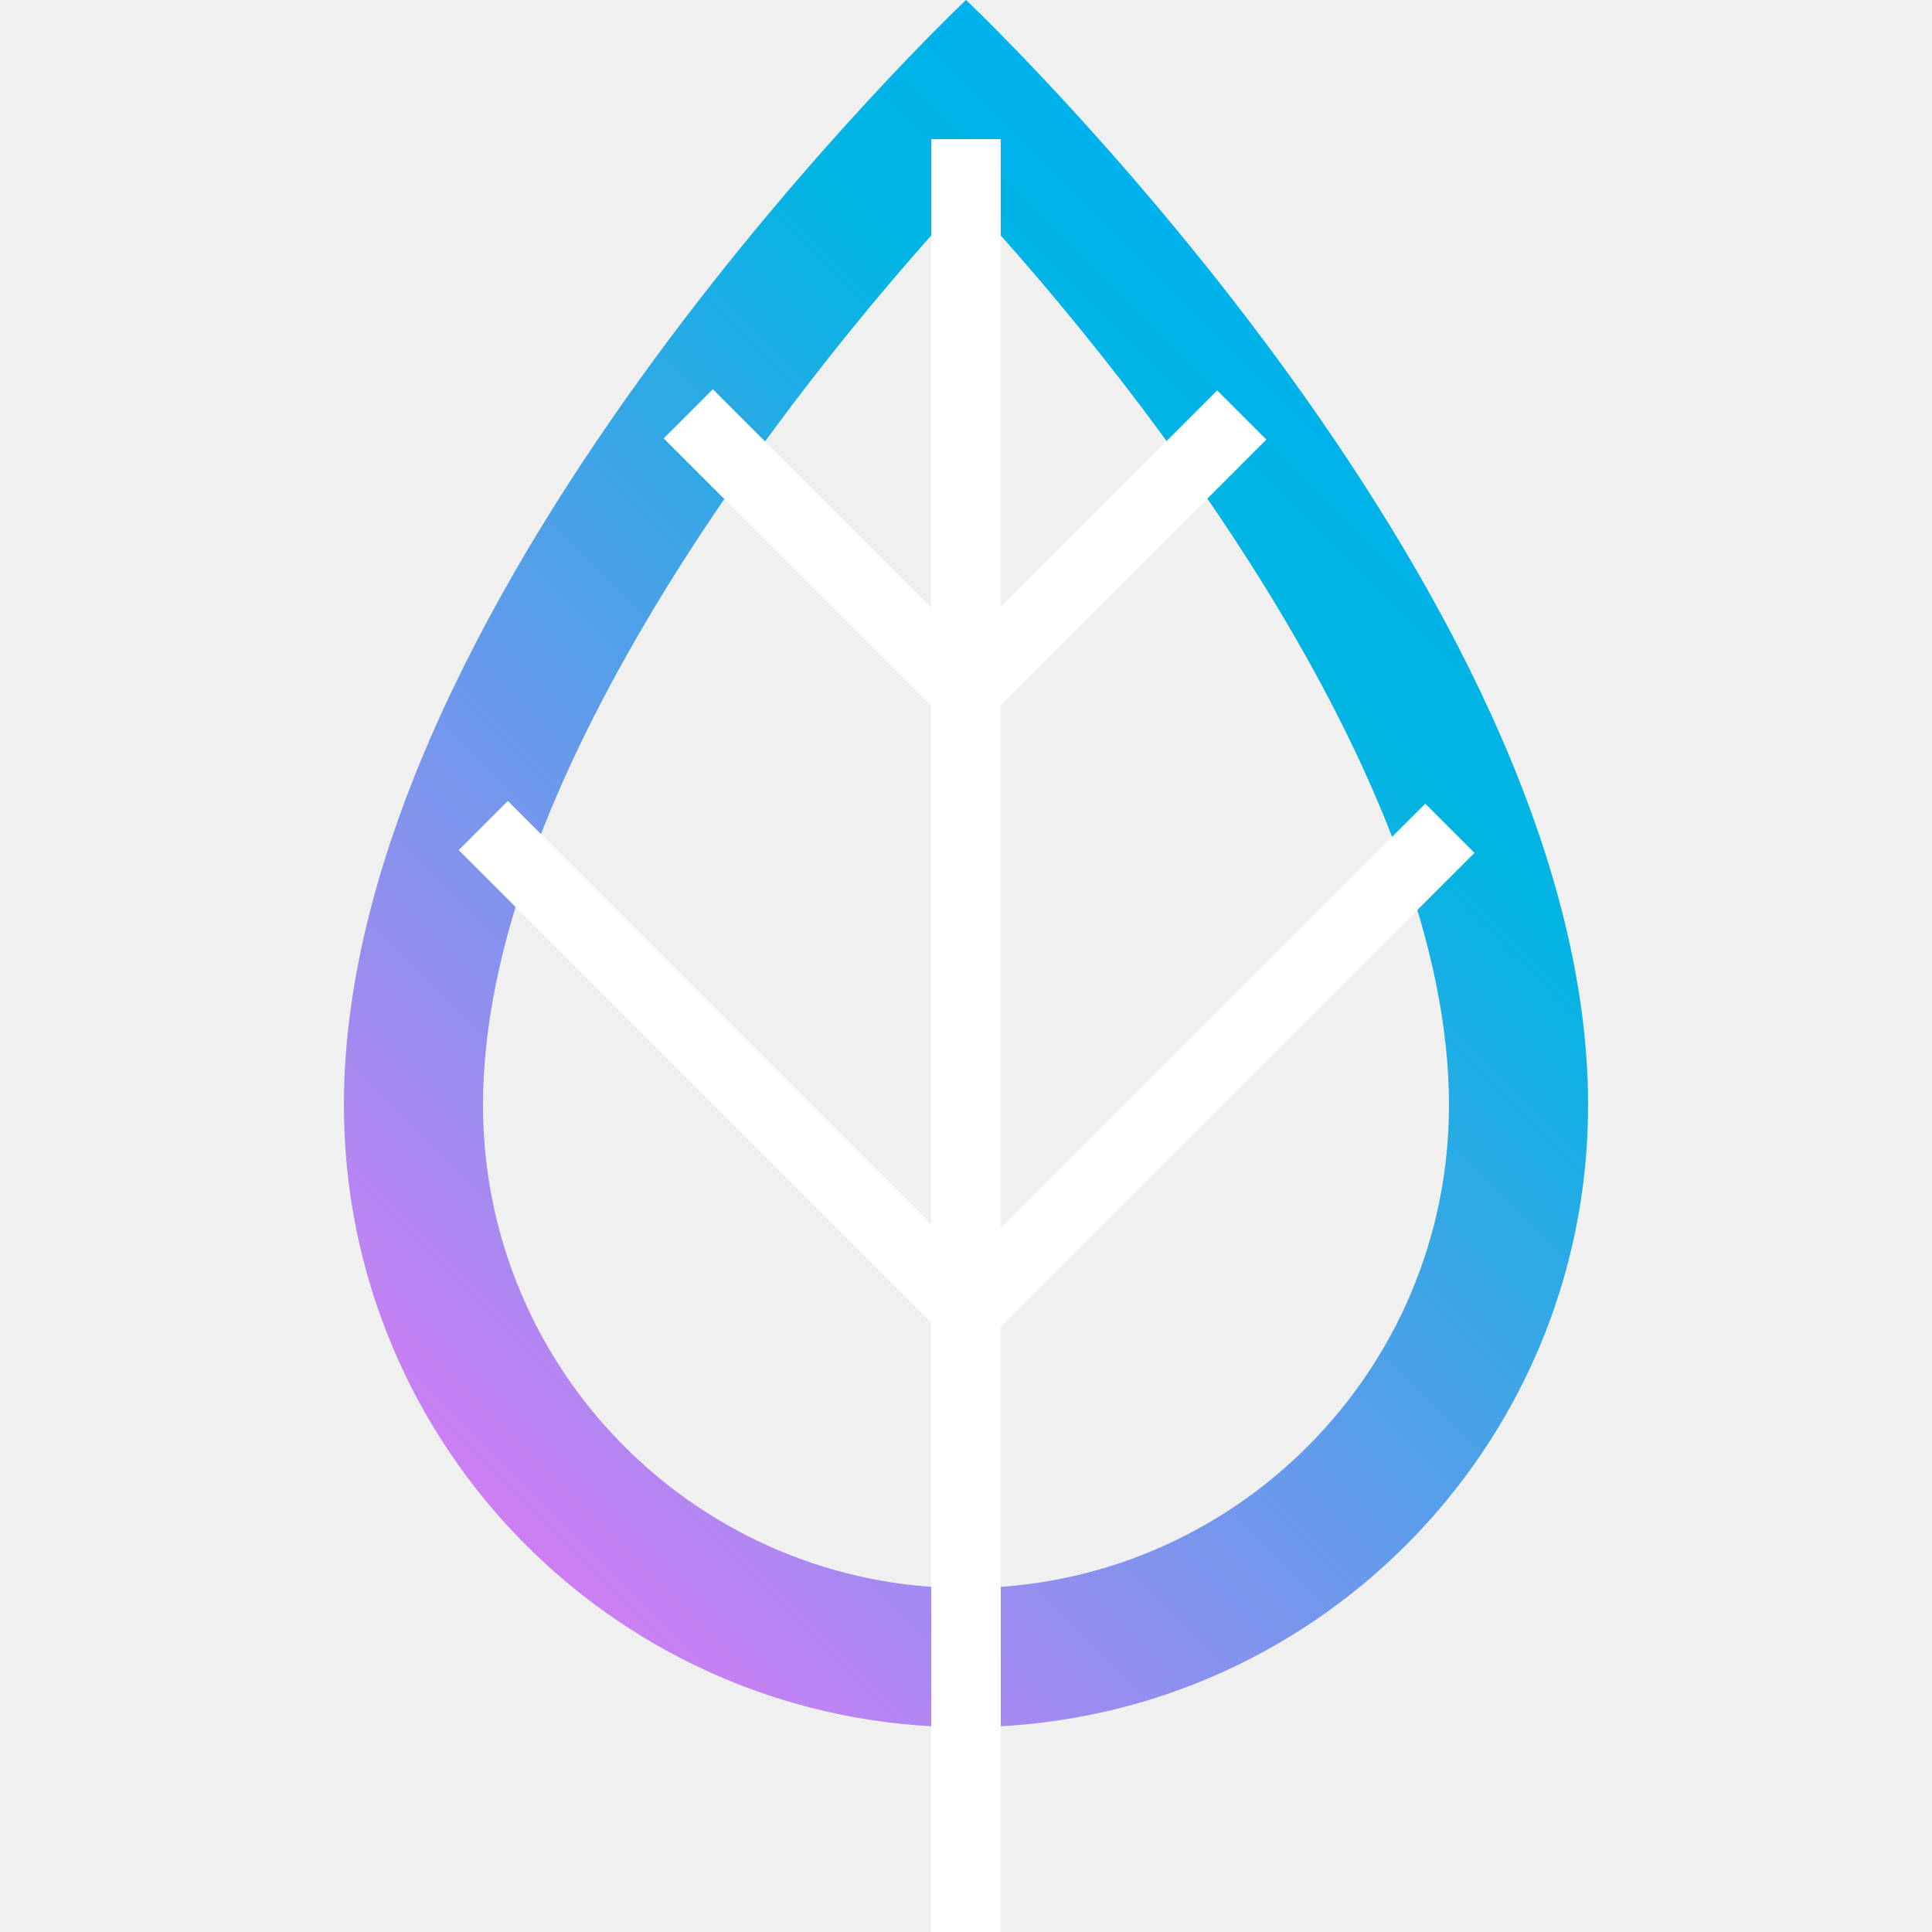
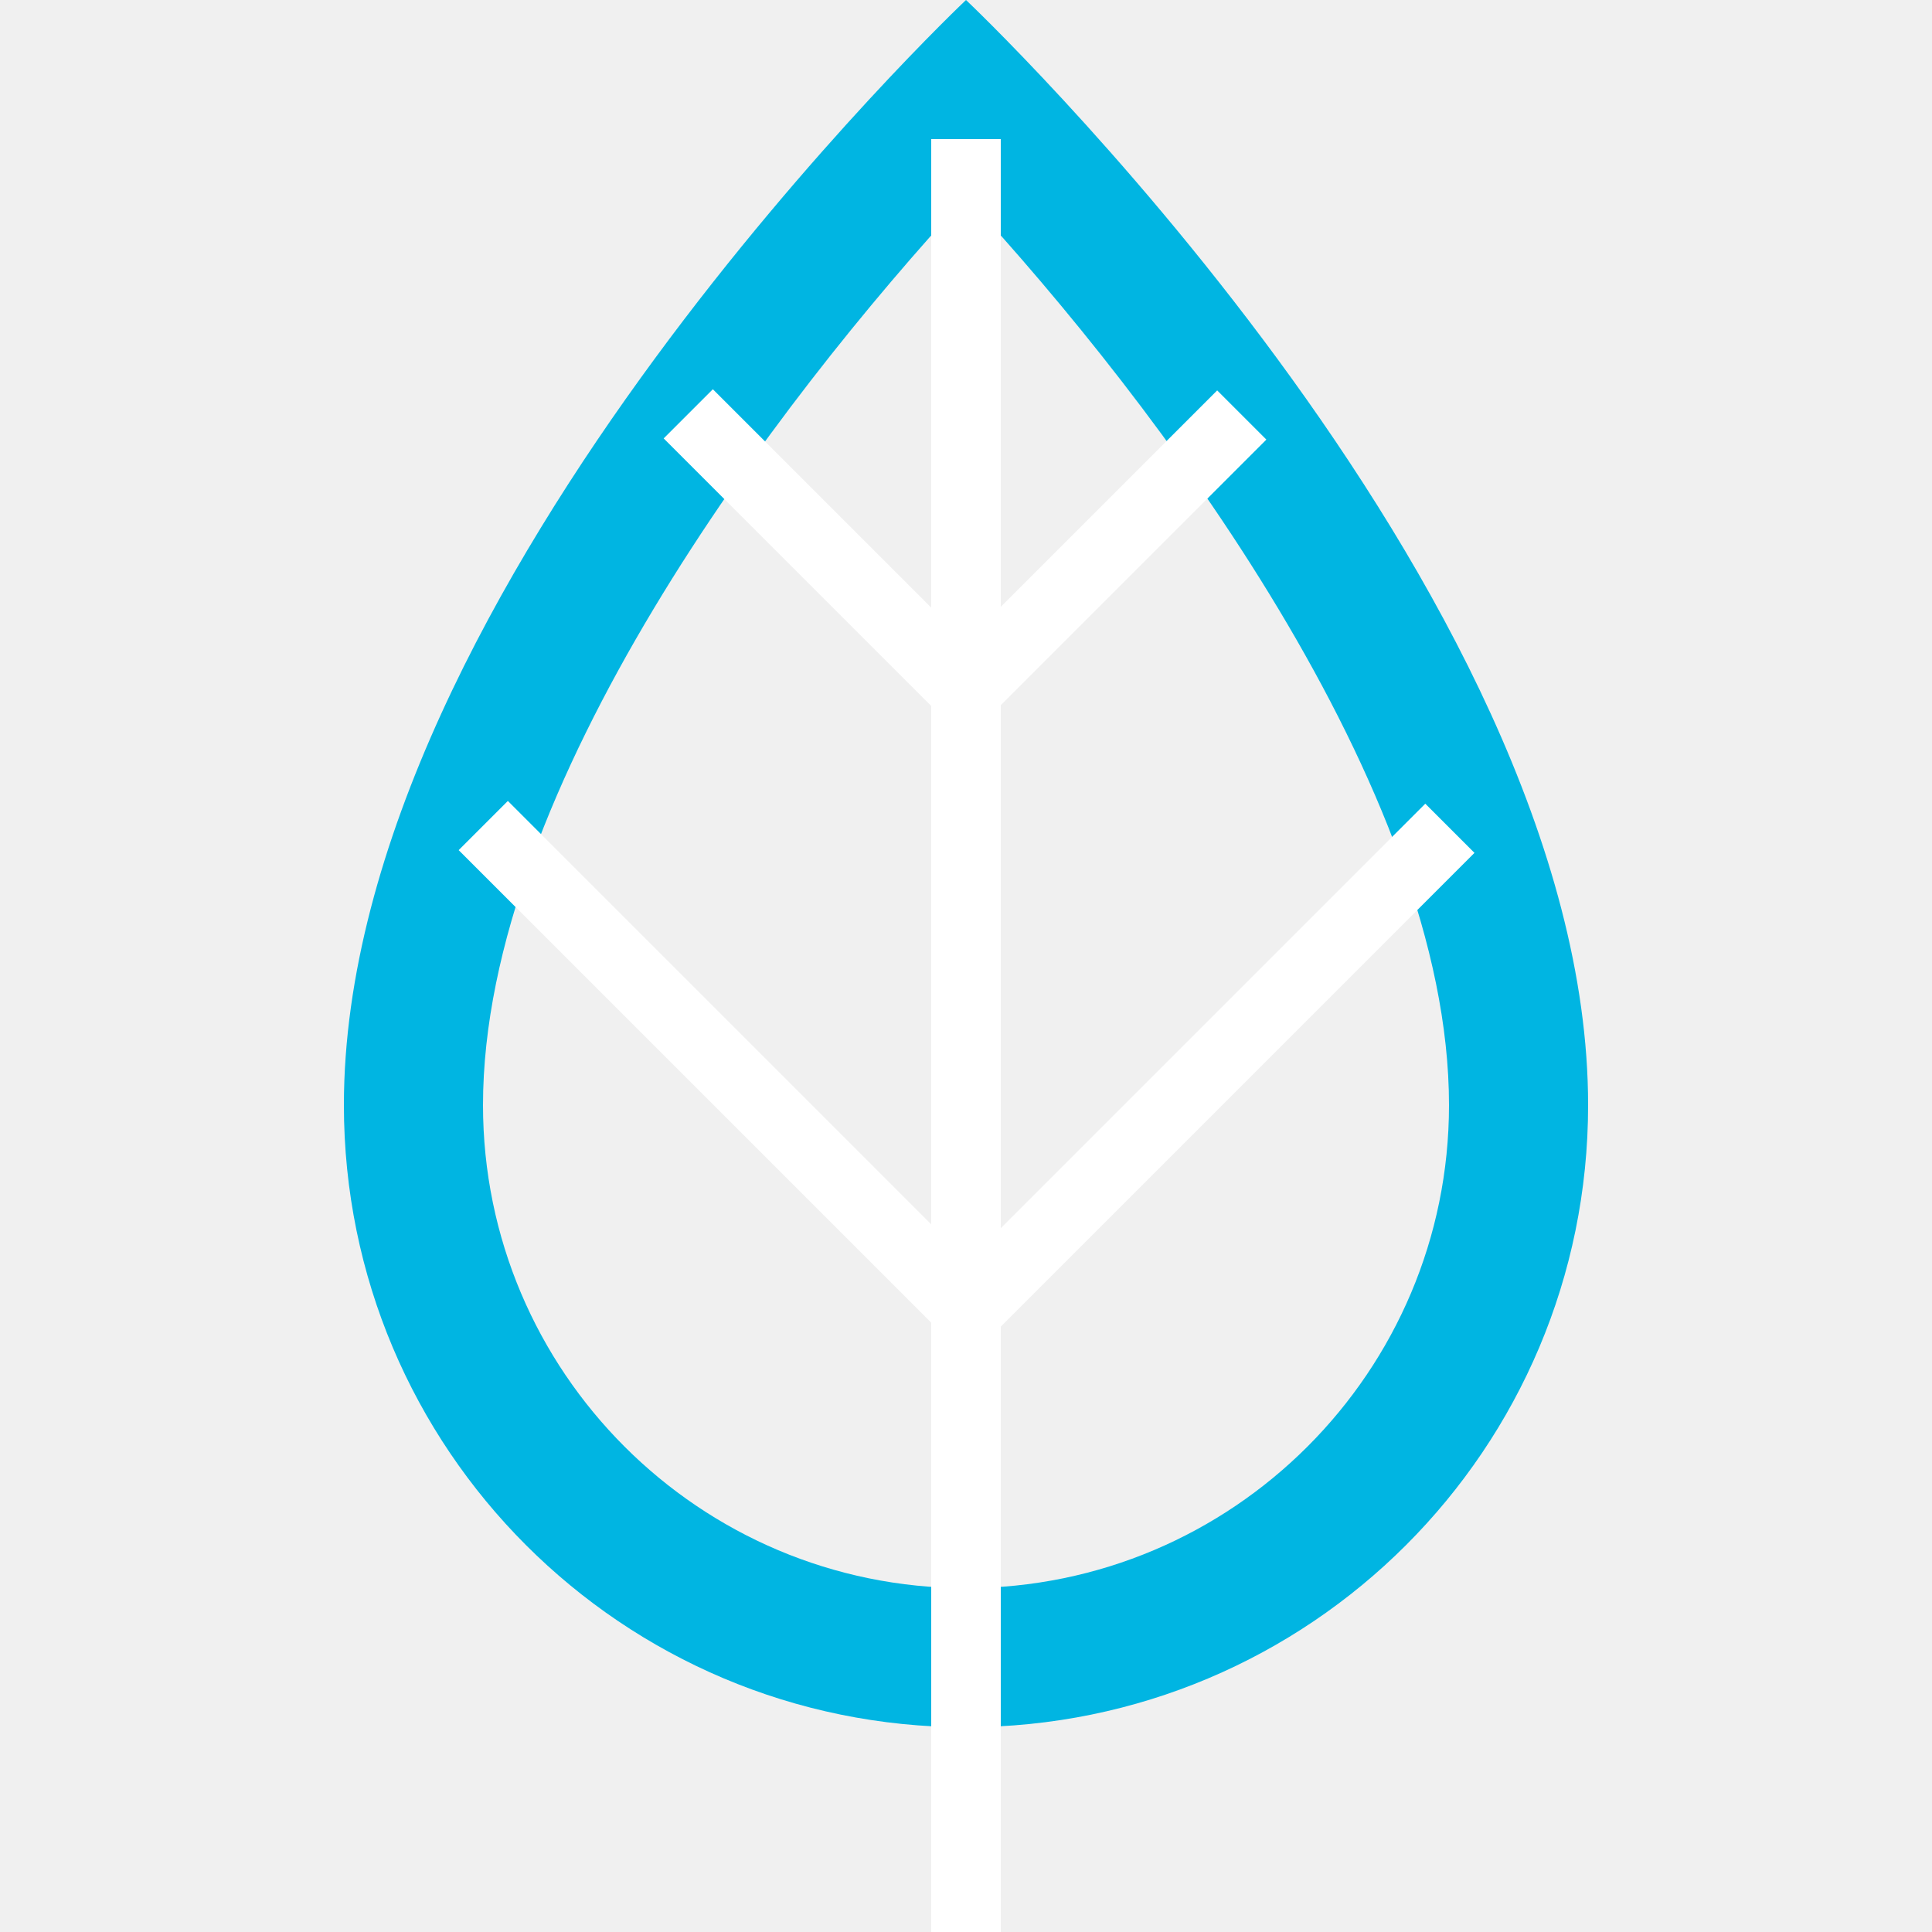
<svg xmlns="http://www.w3.org/2000/svg" version="1.1" id="icons" x="0px" y="0px" viewBox="0 0 50 50" style="enable-background:new 0 0 50 50;" xml:space="preserve">
+   <style type="text/css">
+ 	.st0{fill:#00B5E2;}
+ 	.st1{fill:#FFFFFF;}
+ </style>
  <g>
-     <linearGradient id="seo-gradient" gradientUnits="userSpaceOnUse" x1="44.742" y1="5.902" x2="7.733" y2="42.91">
-       <stop offset="0" style="stop-color:#00ACFB" />
-       <stop offset="0.3" style="stop-color:#00B5E2" />
-       <stop offset="1" style="stop-color:#F674F7" />
-     </linearGradient>
-     <path style="fill:url(#seo-gradient);" d="M25,5.1c4.9,5.3,12.5,15.3,12.5,23.5c0,6.9-5.6,12.5-12.5,12.5s-12.5-5.6-12.5-12.5   C12.5,20.4,20.1,10.4,25,5.1 M25,0C25,0,8.9,15.2,8.9,28.6c0,8.9,7.2,16.1,16.1,16.1s16.1-7.2,16.1-16.1C41.1,15.2,25,0,25,0L25,0z   " />
-     <rect style="fill:#FFFFFF;" x="24.1" y="3.6" width="1.8" height="46.4" />
-     <rect style="fill:#FFFFFF;" x="23.5" y="13.4" transform="matrix(0.7071 -0.7071 0.7071 0.7071 -1.7331 24.3872)" width="10.1" height="1.8" />
-     <rect style="fill:#FFFFFF;" x="22.4" y="26.8" transform="matrix(0.7071 -0.7071 0.7071 0.7071 -10.4188 30.204)" width="17.7" height="1.8" />
-     <rect style="fill:#FFFFFF;" x="20.5" y="9.2" transform="matrix(0.7071 -0.7071 0.7071 0.7071 -3.8252 19.3365)" width="1.8" height="10.1" />
-     <rect style="fill:#FFFFFF;" x="17.9" y="18.8" transform="matrix(0.7071 -0.7071 0.7071 0.7071 -14.08 21.3651)" width="1.8" height="17.7" />
+     <path class="st0" d="M25,5.1c4.9,5.3,12.5,15.3,12.5,23.5c0,6.9-5.6,12.5-12.5,12.5s-12.5-5.6-12.5-12.5   C12.5,20.4,20.1,10.4,25,5.1 M25,0C25,0,8.9,15.2,8.9,28.6c0,8.9,7.2,16.1,16.1,16.1s16.1-7.2,16.1-16.1C41.1,15.2,25,0,25,0L25,0z   " />
+     <rect x="24.1" y="3.6" class="st1" width="1.8" height="46.4" />
+     <rect x="23.5" y="13.4" transform="matrix(0.7071 -0.7071 0.7071 0.7071 -1.7331 24.3872)" class="st1" width="10.1" height="1.8" />
+     <rect x="22.4" y="26.8" transform="matrix(0.7071 -0.7071 0.7071 0.7071 -10.4188 30.204)" class="st1" width="17.7" height="1.8" />
+     <rect x="20.5" y="9.2" transform="matrix(0.7071 -0.7071 0.7071 0.7071 -3.8252 19.3365)" class="st1" width="1.8" height="10.1" />
+     <rect x="17.9" y="18.8" transform="matrix(0.7071 -0.7071 0.7071 0.7071 -14.08 21.3651)" class="st1" width="1.8" height="17.7" />
  </g>
</svg>
